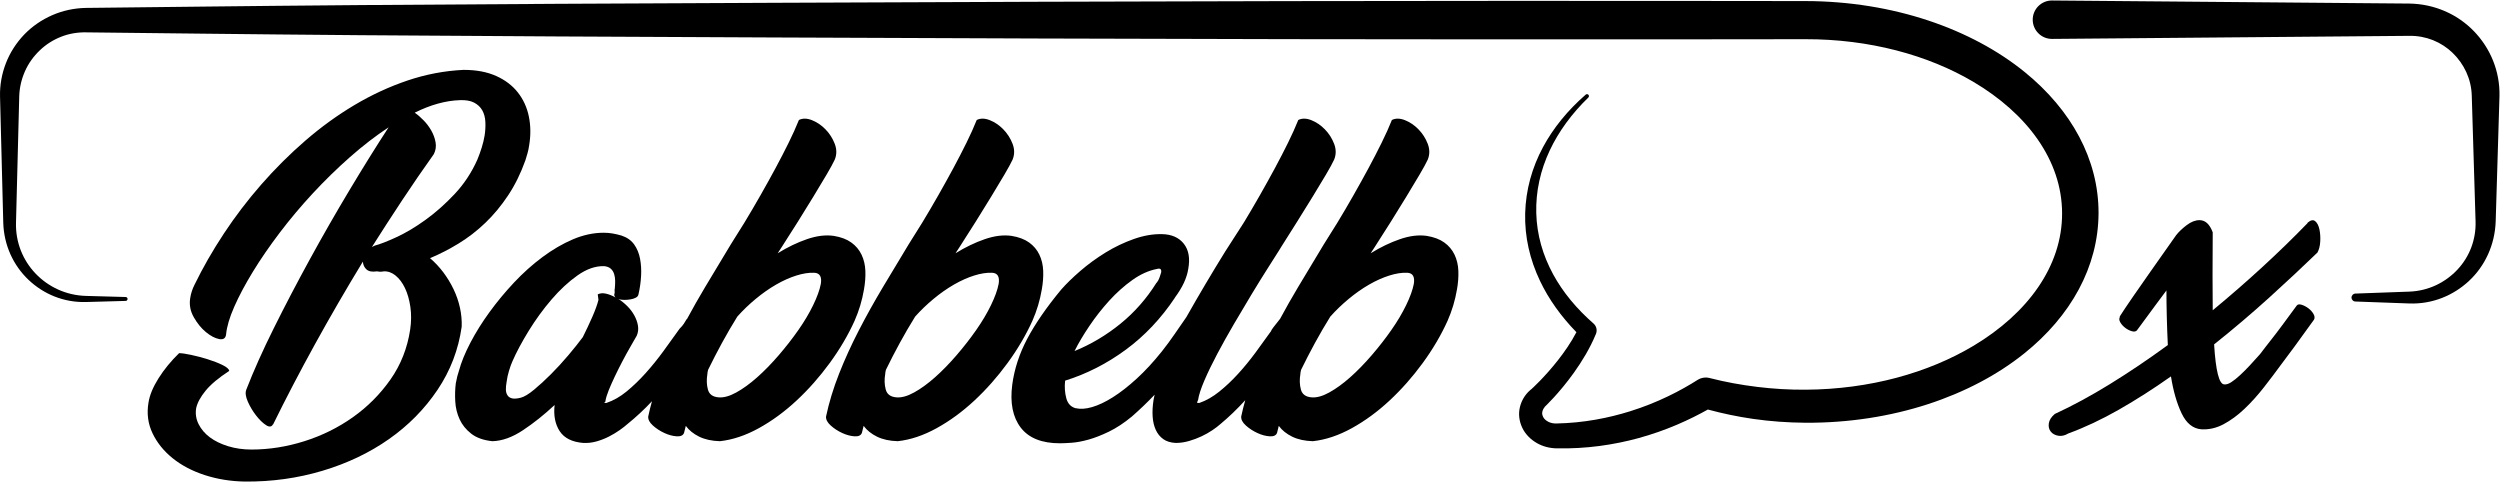
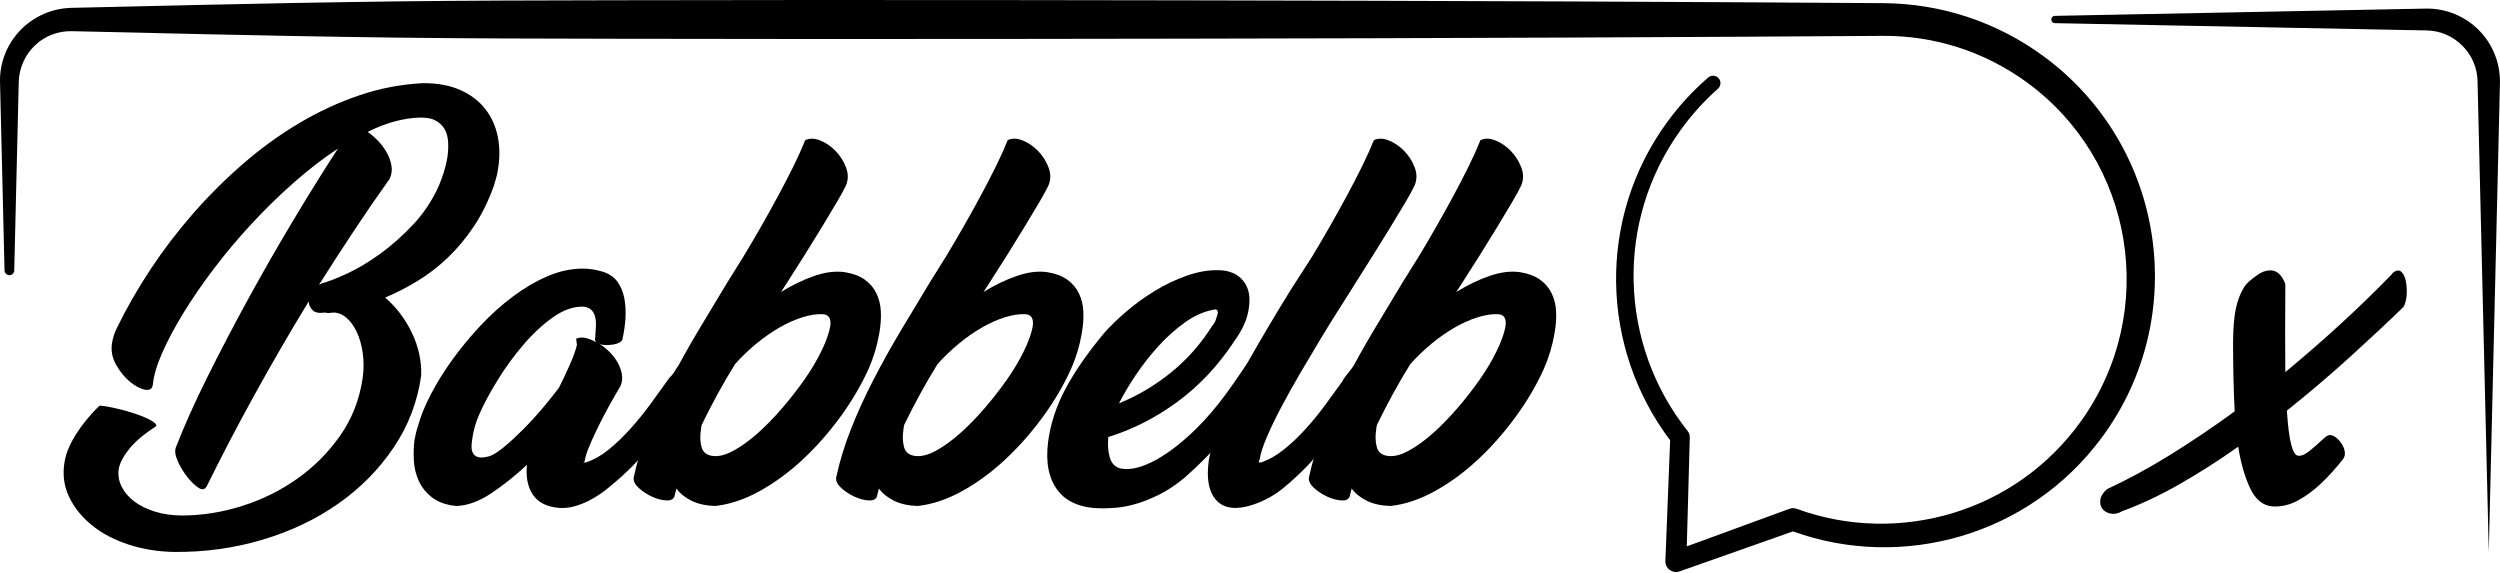
- <svg xmlns="http://www.w3.org/2000/svg" width="100%" height="100%" viewBox="0 0 1772 342" version="1.1" xml:space="preserve" style="fill-rule:evenodd;clip-rule:evenodd;stroke-linejoin:round;stroke-miterlimit:2;">
-   <rect id="Artboard1" x="0" y="0" width="1771.65" height="341.339" style="fill:none;" />
+ <svg xmlns="http://www.w3.org/2000/svg" width="100%" height="100%" viewBox="0 0 7393 1692" version="1.1" xml:space="preserve" style="fill-rule:evenodd;clip-rule:evenodd;stroke-linejoin:round;stroke-miterlimit:2;">
+   <rect id="Artboard1" x="0" y="0" width="7392.95" height="1691.51" style="fill:none;" />
  <clipPath id="_clip1">
-     <rect x="0" y="0" width="1771.65" height="341.339" />
+     <rect id="Artboard11" x="0" y="0" width="7392.95" height="1691.51" />
  </clipPath>
  <g clip-path="url(#_clip1)">
-     <path d="M290.742,233.54c0.822,-5.591 0.863,-10.935 0.123,-16.033c-0.74,-5.098 -2.014,-9.537 -3.823,-13.32c-1.809,-3.782 -4.029,-6.742 -6.66,-8.879c-2.631,-2.138 -5.426,-3.125 -8.386,-2.96c-1.809,0.329 -3.289,0.329 -4.44,0l-0.493,0c-3.289,0.493 -5.715,0.041 -7.277,-1.357c-1.562,-1.398 -2.425,-3.248 -2.59,-5.55c-12.004,19.733 -23.351,39.302 -34.039,58.706c-10.689,19.404 -20.555,38.314 -29.6,56.732l0,-0.247c-0.986,1.973 -2.631,2.22 -4.933,0.74c-2.302,-1.48 -4.645,-3.741 -7.03,-6.783c-2.384,-3.042 -4.357,-6.331 -5.919,-9.867c-1.563,-3.535 -1.933,-6.372 -1.11,-8.509c5.097,-13.156 11.593,-27.668 19.486,-43.536c7.893,-15.869 16.362,-32.066 25.406,-48.592c9.044,-16.527 18.417,-32.889 28.119,-49.086c9.702,-16.197 18.993,-31.12 27.873,-44.769c-9.209,6.084 -18.376,13.155 -27.503,21.213c-9.126,8.057 -17.883,16.608 -26.269,25.653c-8.387,9.044 -16.198,18.335 -23.433,27.872c-7.235,9.538 -13.566,18.747 -18.993,27.626c-5.426,8.88 -9.825,17.143 -13.196,24.79c-3.371,7.646 -5.303,14.183 -5.797,19.609c-0.329,2.796 -1.973,3.906 -4.933,3.33c-2.96,-0.575 -6.084,-2.22 -9.373,-4.933c-3.289,-2.713 -6.167,-6.249 -8.633,-10.606c-2.467,-4.358 -3.289,-8.921 -2.467,-13.69c0.493,-3.124 1.48,-6.167 2.96,-9.127c5.92,-12.168 12.868,-24.296 20.843,-36.382c7.975,-12.086 16.814,-23.68 26.516,-34.779c9.702,-11.1 20.103,-21.46 31.203,-31.08c11.099,-9.619 22.734,-18.047 34.902,-25.282c12.169,-7.236 24.707,-13.032 37.616,-17.39c12.909,-4.358 26.105,-6.865 39.589,-7.523l0.247,0c8.88,0 16.526,1.439 22.939,4.316c6.414,2.878 11.552,6.784 15.417,11.717c3.864,4.933 6.454,10.606 7.769,17.019c1.316,6.414 1.398,13.156 0.247,20.227c-0.329,2.302 -0.74,4.275 -1.233,5.92c-0.493,1.644 -0.987,3.288 -1.48,4.933c-3.289,9.208 -7.359,17.472 -12.21,24.789c-4.851,7.318 -10.236,13.813 -16.156,19.486c-5.92,5.674 -12.251,10.566 -18.993,14.677c-6.742,4.111 -13.484,7.564 -20.226,10.36c3.453,2.96 6.577,6.289 9.373,9.989c2.795,3.7 5.221,7.688 7.276,11.963c2.056,4.276 3.577,8.675 4.564,13.197c0.986,4.522 1.397,9.003 1.233,13.443c-2.302,16.279 -8.017,31.202 -17.143,44.769c-9.127,13.566 -20.596,25.2 -34.409,34.902c-13.813,9.702 -29.517,17.185 -47.113,22.447c-17.595,5.262 -35.93,7.811 -55.005,7.646c-10.031,-0.164 -19.486,-1.685 -28.366,-4.563c-8.88,-2.878 -16.485,-6.866 -22.816,-11.963c-6.331,-5.098 -11.1,-11.018 -14.307,-17.76c-3.206,-6.742 -4.152,-13.977 -2.836,-21.706c0.822,-5.262 3.206,-11.018 7.153,-17.266c3.946,-6.249 8.798,-12.169 14.553,-17.76c1.809,0 4.645,0.411 8.51,1.233c3.864,0.823 7.77,1.85 11.716,3.084c3.947,1.233 7.441,2.59 10.483,4.07c3.042,1.48 4.646,2.877 4.81,4.193c-7.564,4.933 -13.155,9.62 -16.773,14.06c-3.618,4.439 -5.837,8.55 -6.66,12.333c-0.657,3.946 -0.082,7.728 1.727,11.346c1.809,3.618 4.481,6.742 8.016,9.373c3.536,2.631 7.853,4.728 12.95,6.29c5.098,1.562 10.607,2.343 16.526,2.343c12.498,0 24.995,-1.973 37.493,-5.92c12.497,-3.946 23.967,-9.619 34.409,-17.019c10.442,-7.4 19.322,-16.321 26.64,-26.763c7.317,-10.442 11.963,-22.241 13.936,-35.396Zm35.273,-162.55c-5.098,0.165 -10.319,0.987 -15.663,2.467c-5.345,1.48 -10.812,3.618 -16.403,6.413c2.137,1.48 4.275,3.33 6.413,5.55c2.138,2.22 3.946,4.646 5.426,7.277c1.48,2.631 2.467,5.385 2.96,8.263c0.494,2.877 0.082,5.632 -1.233,8.263c-7.729,10.853 -15.211,21.747 -22.446,32.682c-7.236,10.936 -14.389,21.994 -21.46,33.176l1.974,-0.986c3.782,-0.987 8.962,-3.001 15.539,-6.043c6.578,-3.043 13.402,-7.112 20.473,-12.21c7.071,-5.098 13.936,-11.182 20.596,-18.253c6.66,-7.071 12.046,-15.211 16.157,-24.42c1.151,-2.795 2.178,-5.632 3.083,-8.509c0.904,-2.878 1.603,-5.797 2.097,-8.757c0.493,-3.289 0.657,-6.495 0.493,-9.62c-0.165,-3.124 -0.905,-5.837 -2.22,-8.139c-1.316,-2.303 -3.248,-4.111 -5.797,-5.427c-2.548,-1.316 -5.878,-1.891 -9.989,-1.727Z" style="fill-rule:nonzero;" />
-     <path d="M907.331,225.979c3.996,-7.428 8.211,-14.857 12.644,-22.285c6.084,-10.195 12.168,-20.308 18.253,-30.339l9.866,-15.787c3.782,-6.248 7.523,-12.62 11.223,-19.116c3.7,-6.495 7.236,-12.867 10.607,-19.116c3.371,-6.249 6.495,-12.292 9.373,-18.13c2.878,-5.837 5.303,-11.223 7.276,-16.156c2.631,-1.315 5.715,-1.274 9.25,0.123c3.536,1.398 6.742,3.577 9.62,6.537c2.878,2.96 5.057,6.372 6.537,10.236c1.479,3.865 1.479,7.606 0,11.223c-1.152,2.467 -3.084,6.003 -5.797,10.607c-2.713,4.604 -5.797,9.743 -9.25,15.416c-3.453,5.673 -7.112,11.593 -10.976,17.76c-3.865,6.166 -7.606,12.045 -11.223,17.636l-3.207,4.933c6.907,-4.275 13.813,-7.605 20.72,-9.989c6.906,-2.385 13.237,-3.166 18.993,-2.344c5.097,0.822 9.249,2.385 12.456,4.687c3.207,2.302 5.632,5.18 7.276,8.633c1.645,3.453 2.549,7.276 2.714,11.47c0.164,4.193 -0.165,8.592 -0.987,13.196c-1.315,7.729 -3.535,15.129 -6.66,22.2c-4.604,10.195 -10.483,20.185 -17.636,29.969c-7.153,9.784 -14.964,18.623 -23.433,26.516c-8.469,7.893 -17.39,14.43 -26.763,19.61c-9.373,5.179 -18.581,8.263 -27.626,9.249c-5.755,-0.164 -10.647,-1.233 -14.676,-3.206c-4.029,-1.973 -7.194,-4.522 -9.496,-7.647l-1.234,4.934c-0.658,1.808 -2.384,2.631 -5.18,2.466c-2.795,-0.164 -5.714,-0.945 -8.756,-2.343c-3.042,-1.398 -5.756,-3.166 -8.14,-5.303c-2.384,-2.138 -3.494,-4.276 -3.33,-6.414c0.819,-3.84 1.776,-7.693 2.872,-11.557c-5.668,6.248 -11.559,11.909 -17.672,16.984c-1.48,1.316 -3.371,2.754 -5.673,4.317c-2.302,1.562 -4.851,3.001 -7.646,4.316c-2.796,1.316 -5.756,2.426 -8.88,3.33c-3.124,0.904 -6.249,1.357 -9.373,1.357c-3.618,-0.165 -6.578,-1.069 -8.88,-2.714c-2.302,-1.644 -4.07,-3.823 -5.303,-6.536c-1.234,-2.713 -1.974,-5.838 -2.22,-9.373c-0.247,-3.536 -0.041,-7.441 0.616,-11.717c0.222,-1.22 0.482,-2.496 0.779,-3.828c-4.986,5.244 -10.343,10.385 -16.072,15.421c-5.591,4.605 -11.017,8.181 -16.279,10.73c-5.262,2.549 -10.113,4.44 -14.553,5.673c-4.44,1.234 -8.428,1.974 -11.963,2.22c-3.536,0.247 -6.29,0.37 -8.263,0.37c-12.827,0 -22.077,-3.7 -27.75,-11.099c-5.673,-7.4 -7.687,-17.513 -6.043,-30.34c1.48,-11.182 5.057,-22.117 10.73,-32.806c5.673,-10.688 13.689,-22.281 24.049,-34.779c3.618,-4.111 8.14,-8.51 13.567,-13.196c5.426,-4.687 11.346,-9.003 17.759,-12.95c6.413,-3.947 13.114,-7.153 20.103,-9.62c6.989,-2.466 13.69,-3.617 20.103,-3.453c6.742,0.164 11.84,2.425 15.293,6.783c3.453,4.358 4.522,10.237 3.207,17.636c-0.494,3.289 -1.522,6.619 -3.084,9.99c-1.562,3.371 -3.741,6.948 -6.536,10.73l0.246,-0.247c-9.866,14.8 -21.5,27.133 -34.902,36.999c-13.402,9.867 -27.75,17.185 -43.043,21.953c-0.493,4.44 -0.205,8.633 0.864,12.58c1.069,3.947 3.494,6.331 7.276,7.153l-0.493,-0.246c3.124,0.822 6.948,0.575 11.47,-0.74c4.522,-1.316 9.455,-3.659 14.799,-7.03c5.345,-3.371 10.977,-7.77 16.897,-13.197c5.92,-5.426 11.839,-11.839 17.759,-19.239c3.125,-3.947 6.126,-8.017 9.003,-12.21c2.878,-4.193 5.633,-8.181 8.264,-11.963l0.064,-0.075l0.306,-0.542c8.797,-15.539 17.883,-30.873 27.256,-46.002l13.319,-20.72c3.783,-6.248 7.524,-12.62 11.223,-19.116c3.7,-6.495 7.236,-12.867 10.607,-19.116c3.371,-6.249 6.495,-12.292 9.373,-18.13c2.878,-5.837 5.303,-11.223 7.277,-16.156c2.631,-1.315 5.714,-1.274 9.249,0.123c3.536,1.398 6.742,3.577 9.62,6.537c2.878,2.96 5.057,6.372 6.537,10.236c1.48,3.865 1.48,7.606 0,11.223c-1.151,2.467 -3.084,6.003 -5.797,10.607c-2.713,4.604 -5.838,9.784 -9.373,15.54c-3.536,5.755 -7.235,11.716 -11.1,17.882c-3.864,6.167 -7.523,11.964 -10.976,17.39l-1.973,3.207c-1.974,3.124 -4.687,7.4 -8.14,12.826c-3.454,5.427 -7.195,11.47 -11.223,18.13c-4.029,6.66 -8.181,13.648 -12.457,20.966c-4.275,7.318 -8.222,14.388 -11.84,21.213c-3.617,6.824 -6.659,13.114 -9.126,18.869c-2.467,5.756 -3.947,10.36 -4.44,13.813c-0.329,0.494 -0.493,0.905 -0.493,1.234c0,0.329 -0.082,0.575 -0.247,0.74l1.727,0c4.769,-1.645 9.455,-4.317 14.059,-8.017c4.605,-3.7 9.045,-7.893 13.32,-12.58c4.276,-4.686 8.387,-9.702 12.333,-15.046c3.947,-5.344 7.729,-10.565 11.347,-15.663l-0.247,0c0.987,-1.48 2.055,-2.919 3.207,-4.316c1.126,-1.368 2.173,-2.696 3.142,-3.985Zm-420.321,0.019c3.999,-7.435 8.217,-14.869 12.654,-22.304c6.084,-10.195 12.169,-20.308 18.253,-30.339l9.866,-15.787c3.783,-6.248 7.524,-12.62 11.224,-19.116c3.699,-6.495 7.235,-12.867 10.606,-19.116c3.371,-6.249 6.495,-12.292 9.373,-18.13c2.878,-5.837 5.303,-11.223 7.277,-16.156c2.631,-1.315 5.714,-1.274 9.249,0.123c3.536,1.398 6.743,3.577 9.62,6.537c2.878,2.96 5.057,6.372 6.537,10.236c1.48,3.865 1.48,7.606 0,11.223c-1.151,2.467 -3.084,6.003 -5.797,10.607c-2.713,4.604 -5.796,9.743 -9.25,15.416c-3.453,5.673 -7.112,11.593 -10.976,17.76c-3.864,6.166 -7.605,12.045 -11.223,17.636l-3.207,4.933c6.907,-4.275 13.813,-7.605 20.72,-9.989c6.906,-2.385 13.237,-3.166 18.993,-2.344c5.097,0.822 9.25,2.385 12.456,4.687c3.207,2.302 5.632,5.18 7.277,8.633c1.644,3.453 2.548,7.276 2.713,11.47c0.164,4.193 -0.165,8.592 -0.987,13.196c-1.315,7.729 -3.535,15.129 -6.66,22.2c-4.604,10.195 -10.483,20.185 -17.636,29.969c-7.153,9.784 -14.964,18.623 -23.433,26.516c-8.468,7.893 -17.389,14.43 -26.762,19.61c-9.374,5.179 -18.582,8.263 -27.626,9.249c-5.756,-0.164 -10.648,-1.233 -14.677,-3.206c-4.029,-1.973 -7.194,-4.522 -9.496,-7.647l-1.234,4.934c-0.657,1.808 -2.384,2.631 -5.179,2.466c-2.796,-0.164 -5.715,-0.945 -8.757,-2.343c-3.042,-1.398 -5.755,-3.166 -8.14,-5.303c-2.384,-2.138 -3.494,-4.276 -3.33,-6.414c0.767,-3.597 1.655,-7.204 2.666,-10.823c-5.444,5.83 -11.266,11.247 -17.465,16.25c-1.48,1.316 -3.33,2.754 -5.55,4.317c-2.22,1.562 -4.687,3.042 -7.4,4.439c-2.713,1.398 -5.632,2.549 -8.757,3.454c-3.124,0.904 -6.331,1.274 -9.619,1.11c-7.894,-0.658 -13.443,-3.454 -16.65,-8.387c-3.207,-4.933 -4.399,-11.1 -3.577,-18.499c-7.399,6.906 -14.881,12.867 -22.446,17.883c-7.564,5.015 -14.799,7.605 -21.706,7.769c-6.249,-0.657 -11.223,-2.425 -14.923,-5.303c-3.7,-2.878 -6.454,-6.29 -8.263,-10.236c-1.809,-3.947 -2.837,-8.181 -3.083,-12.703c-0.247,-4.522 -0.124,-8.757 0.37,-12.703c0.657,-3.618 1.397,-6.578 2.22,-8.88c1.644,-6.084 4.357,-12.744 8.139,-19.98c3.783,-7.235 8.305,-14.471 13.567,-21.706c5.262,-7.235 11.058,-14.224 17.389,-20.966c6.331,-6.742 13.032,-12.744 20.103,-18.006c7.071,-5.263 14.266,-9.456 21.583,-12.58c7.318,-3.125 14.594,-4.687 21.83,-4.687c2.137,0 4.193,0.165 6.166,0.494c1.973,0.329 4.111,0.822 6.413,1.48c3.947,1.315 6.948,3.412 9.004,6.289c2.055,2.878 3.453,6.249 4.193,10.114c0.74,3.864 0.986,7.975 0.74,12.333c-0.247,4.357 -0.864,8.674 -1.85,12.949c-0.165,0.987 -0.781,1.768 -1.85,2.344c-1.069,0.575 -2.343,0.986 -3.823,1.233c-1.48,0.247 -3.001,0.37 -4.564,0.37c-1.562,0 -2.918,-0.247 -4.07,-0.74c2.303,1.48 4.44,3.207 6.414,5.18c1.973,1.973 3.617,4.152 4.933,6.536c1.315,2.385 2.179,4.81 2.59,7.277c0.411,2.466 0.123,4.851 -0.864,7.153c-0.657,1.151 -1.397,2.426 -2.219,3.823c-0.823,1.398 -1.645,2.837 -2.467,4.317c-1.809,3.124 -3.659,6.495 -5.55,10.113c-1.891,3.618 -3.659,7.153 -5.303,10.606c-1.645,3.454 -3.083,6.701 -4.317,9.744c-1.233,3.042 -2.014,5.632 -2.343,7.769c0,0.329 -0.123,0.576 -0.37,0.74c-0.247,0.165 -0.452,0.329 -0.617,0.494l1.727,0c4.933,-1.645 9.702,-4.358 14.306,-8.14c4.605,-3.782 9.086,-8.099 13.443,-12.95c4.358,-4.851 8.551,-10.031 12.58,-15.54c4.029,-5.508 7.852,-10.812 11.47,-15.909c1.315,-1.316 2.302,-2.467 2.96,-3.453c0.658,-0.987 1.315,-2.056 1.973,-3.207c0.12,-0.15 0.26,-0.28 0.419,-0.389Zm190.25,-46.477c6.907,-4.275 13.813,-7.605 20.72,-9.989c6.906,-2.385 13.237,-3.166 18.993,-2.344c5.097,0.822 9.249,2.385 12.456,4.687c3.207,2.302 5.632,5.18 7.277,8.633c1.644,3.453 2.548,7.276 2.713,11.47c0.164,4.193 -0.165,8.592 -0.987,13.196c-1.315,7.729 -3.535,15.129 -6.66,22.2c-4.604,10.195 -10.483,20.185 -17.636,29.969c-7.153,9.784 -14.964,18.623 -23.433,26.516c-8.468,7.893 -17.389,14.43 -26.763,19.61c-9.373,5.179 -18.581,8.263 -27.626,9.249c-5.755,-0.164 -10.647,-1.233 -14.676,-3.206c-4.029,-1.973 -7.194,-4.522 -9.496,-7.647l-1.234,4.934c-0.657,1.808 -2.384,2.631 -5.18,2.466c-2.795,-0.164 -5.714,-0.945 -8.756,-2.343c-3.042,-1.398 -5.755,-3.166 -8.14,-5.303c-2.384,-2.138 -3.494,-4.276 -3.33,-6.414c2.138,-10.03 5.221,-20.144 9.25,-30.339c4.029,-10.195 8.674,-20.391 13.936,-30.586c5.262,-10.195 10.936,-20.391 17.02,-30.586c6.084,-10.195 12.169,-20.308 18.253,-30.339l9.866,-15.787c3.783,-6.248 7.524,-12.62 11.223,-19.116c3.7,-6.495 7.236,-12.867 10.607,-19.116c3.371,-6.249 6.495,-12.292 9.373,-18.13c2.878,-5.837 5.303,-11.223 7.277,-16.156c2.631,-1.315 5.714,-1.274 9.249,0.123c3.536,1.398 6.742,3.577 9.62,6.537c2.878,2.96 5.057,6.372 6.537,10.236c1.48,3.865 1.48,7.606 0,11.223c-1.151,2.467 -3.084,6.003 -5.797,10.607c-2.713,4.604 -5.796,9.743 -9.25,15.416c-3.453,5.673 -7.112,11.593 -10.976,17.76c-3.864,6.166 -7.606,12.045 -11.223,17.636l-3.207,4.933Zm-253.568,29.106c1.645,-0.822 3.577,-0.986 5.797,-0.493c2.22,0.493 4.481,1.398 6.783,2.713c-0.822,-0.822 -1.069,-1.726 -0.74,-2.713c0.165,-0.493 0.206,-1.069 0.123,-1.727c-0.082,-0.657 -0.041,-1.315 0.124,-1.973c0.164,-1.644 0.246,-3.371 0.246,-5.18c0,-1.809 -0.246,-3.494 -0.739,-5.056c-0.494,-1.563 -1.316,-2.837 -2.467,-3.824c-1.151,-0.986 -2.713,-1.562 -4.687,-1.726c-6.084,-0.165 -12.333,2.014 -18.746,6.536c-6.413,4.522 -12.58,10.237 -18.5,17.143c-5.919,6.907 -11.305,14.307 -16.156,22.2c-4.851,7.893 -8.674,15.046 -11.47,21.459c-0.822,1.809 -1.644,4.07 -2.466,6.783c-0.822,2.714 -1.398,5.386 -1.727,8.017c-0.329,1.809 -0.493,3.535 -0.493,5.18c0,1.644 0.37,3.042 1.11,4.193c0.74,1.151 1.85,1.891 3.33,2.22c1.48,0.329 3.535,0.165 6.166,-0.493c2.467,-0.658 5.591,-2.549 9.373,-5.673c3.783,-3.125 7.77,-6.784 11.963,-10.977c4.194,-4.193 8.305,-8.674 12.334,-13.443c4.028,-4.769 7.44,-9.044 10.236,-12.826c2.467,-4.934 4.728,-9.743 6.783,-14.43c2.056,-4.687 3.495,-8.674 4.317,-11.963l-0.494,-3.947Zm98.912,15.787c-3.783,6.084 -7.4,12.292 -10.854,18.623c-3.453,6.331 -6.742,12.703 -9.866,19.116c-0.329,1.315 -0.493,2.302 -0.493,2.96c-0.658,3.946 -0.535,7.605 0.37,10.976c0.904,3.371 3.412,5.221 7.523,5.55c3.618,0.329 7.811,-0.822 12.58,-3.453c4.768,-2.631 9.702,-6.208 14.799,-10.73c5.098,-4.522 10.196,-9.743 15.293,-15.663c5.098,-5.92 9.743,-11.881 13.937,-17.883c4.193,-6.002 7.687,-11.881 10.483,-17.636c2.795,-5.756 4.604,-10.771 5.426,-15.046c0.822,-5.098 -0.74,-7.729 -4.686,-7.894c-3.782,-0.164 -8.017,0.494 -12.703,1.974c-4.687,1.48 -9.456,3.617 -14.307,6.413c-4.851,2.795 -9.661,6.166 -14.429,10.113c-4.769,3.947 -9.127,8.14 -13.073,12.58Zm420.31,0c-3.782,6.084 -7.399,12.292 -10.853,18.623c-3.453,6.331 -6.742,12.703 -9.866,19.116c-0.329,1.315 -0.493,2.302 -0.493,2.96c-0.658,3.946 -0.535,7.605 0.369,10.976c0.905,3.371 3.413,5.221 7.524,5.55c3.617,0.329 7.811,-0.822 12.579,-3.453c4.769,-2.631 9.702,-6.208 14.8,-10.73c5.098,-4.522 10.195,-9.743 15.293,-15.663c5.098,-5.92 9.743,-11.881 13.936,-17.883c4.194,-6.002 7.688,-11.881 10.484,-17.636c2.795,-5.756 4.604,-10.771 5.426,-15.046c0.822,-5.098 -0.74,-7.729 -4.686,-7.894c-3.783,-0.164 -8.017,0.494 -12.704,1.974c-4.686,1.48 -9.455,3.617 -14.306,6.413c-4.851,2.795 -9.661,6.166 -14.43,10.113c-4.768,3.947 -9.126,8.14 -13.073,12.58Zm-294.267,0c-3.782,6.084 -7.399,12.292 -10.853,18.623c-3.453,6.331 -6.742,12.703 -9.866,19.116c-0.329,1.315 -0.493,2.302 -0.493,2.96c-0.658,3.946 -0.535,7.605 0.37,10.976c0.904,3.371 3.412,5.221 7.523,5.55c3.617,0.329 7.811,-0.822 12.58,-3.453c4.768,-2.631 9.702,-6.208 14.799,-10.73c5.098,-4.522 10.196,-9.743 15.293,-15.663c5.098,-5.92 9.743,-11.881 13.937,-17.883c4.193,-6.002 7.687,-11.881 10.483,-17.636c2.795,-5.756 4.604,-10.771 5.426,-15.046c0.822,-5.098 -0.74,-7.729 -4.686,-7.894c-3.783,-0.164 -8.017,0.494 -12.703,1.974c-4.687,1.48 -9.456,3.617 -14.307,6.413c-4.851,2.795 -9.661,6.166 -14.429,10.113c-4.769,3.947 -9.127,8.14 -13.074,12.58Zm171.43,-33.793c-5.92,1.151 -11.757,3.782 -17.513,7.893c-5.755,4.111 -11.182,8.962 -16.28,14.553c-5.097,5.591 -9.784,11.552 -14.059,17.883c-4.276,6.331 -7.811,12.292 -10.607,17.883c11.676,-4.769 22.529,-11.223 32.56,-19.363c10.031,-8.14 18.581,-17.883 25.652,-29.229l0,0.247c0.987,-1.316 1.686,-2.632 2.097,-3.947c0.411,-1.316 0.781,-2.467 1.11,-3.453c0.329,-2.302 -0.658,-3.125 -2.96,-2.467Z" style="fill-rule:nonzero;" />
-     <path d="M1626.59,245.332l-9.373,12.579c-3.946,5.427 -8.14,10.977 -12.58,16.65c-4.44,5.673 -9.044,10.771 -13.813,15.293c-4.768,4.522 -9.702,8.14 -14.799,10.853c-5.098,2.713 -10.36,3.906 -15.787,3.577c-5.92,-0.494 -10.565,-4.276 -13.936,-11.347c-3.371,-7.071 -5.879,-15.786 -7.523,-26.146c-12.333,8.715 -24.625,16.568 -36.876,23.556c-12.251,6.989 -24.214,12.621 -35.889,16.897c-2.467,1.48 -4.851,2.014 -7.153,1.603c-2.303,-0.411 -4.07,-1.398 -5.304,-2.96c-1.233,-1.562 -1.685,-3.494 -1.356,-5.797c0.329,-2.302 1.726,-4.522 4.193,-6.659c12.497,-5.756 25.488,-12.786 38.972,-21.09c13.485,-8.304 27.215,-17.554 41.193,-27.749c-0.329,-6.742 -0.576,-13.443 -0.74,-20.103c-0.165,-6.66 -0.247,-12.868 -0.247,-18.623l-7.893,10.606l-13.073,17.76c-0.822,0.822 -2.056,0.986 -3.7,0.493c-1.644,-0.493 -3.207,-1.315 -4.686,-2.466c-1.48,-1.152 -2.632,-2.467 -3.454,-3.947c-0.822,-1.48 -0.822,-2.796 0,-3.947l-0.493,0.247c2.631,-4.111 5.879,-8.962 9.743,-14.553c3.864,-5.591 7.934,-11.429 12.21,-17.513l18.253,-25.899c1.809,-2.303 4.275,-4.646 7.4,-7.03c3.124,-2.385 6.166,-3.577 9.126,-3.577c4.111,0 7.235,2.878 9.373,8.633c-0.164,21.871 -0.164,40.288 0,55.252c12.333,-10.195 24.173,-20.514 35.519,-30.955c11.347,-10.442 21.871,-20.679 31.573,-30.71l0.247,-0.493c2.137,-1.809 3.905,-2.138 5.303,-0.987c1.398,1.151 2.384,3.042 2.96,5.673c0.575,2.631 0.781,5.509 0.616,8.634c-0.164,3.124 -0.822,5.755 -1.973,7.893c-10.195,9.866 -21.5,20.431 -33.916,31.696c-12.415,11.264 -25.529,22.405 -39.342,33.422c1.151,18.747 3.535,28.202 7.153,28.366c1.48,0.165 3.165,-0.37 5.057,-1.603c1.891,-1.233 3.946,-2.878 6.166,-4.933c2.22,-2.056 4.522,-4.358 6.907,-6.907c2.384,-2.549 4.809,-5.221 7.276,-8.016c1.151,-1.48 2.343,-3.042 3.577,-4.687c1.233,-1.644 2.836,-3.7 4.81,-6.166c1.973,-2.467 4.357,-5.591 7.153,-9.373c2.795,-3.783 6.248,-8.469 10.36,-14.06c0.657,-0.987 1.808,-1.233 3.453,-0.74c1.644,0.493 3.247,1.315 4.81,2.467c1.562,1.151 2.795,2.507 3.7,4.069c0.904,1.563 1.027,2.919 0.37,4.07l-13.567,18.747Z" style="fill-rule:nonzero;" />
-     <path d="M1117.37,235.468c-10.839,-11.138 -19.593,-23.304 -25.771,-36.278c-7.207,-15.135 -11.005,-31.291 -10.554,-48.089c0.443,-16.533 4.833,-32.296 12.652,-46.841c7.303,-13.586 17.538,-26.106 30.228,-37.164c0.563,-0.517 1.44,-0.481 1.958,0.082c0.518,0.563 0.481,1.44 -0.082,1.958c-11.705,11.362 -20.991,23.988 -27.352,37.517c-6.584,14.001 -9.956,28.957 -9.541,44.448c0.412,15.349 4.656,29.905 11.97,43.362c6.951,12.79 16.745,24.513 28.729,34.958c2.034,1.871 2.656,4.826 1.549,7.358c-4.078,9.955 -9.863,19.39 -15.593,27.418c-10.418,14.599 -20.89,24.441 -21.149,24.629l0.842,-0.672c-1.148,1.104 -1.824,2.464 -2.091,3.86c-0.236,1.242 0.084,2.514 0.714,3.704c0.773,1.462 2.154,2.508 3.689,3.296c1.669,0.857 3.64,1.2 5.669,1.152c19.371,-0.399 36.872,-3.877 52.218,-8.669c19.918,-6.218 36.142,-14.804 47.913,-22.29c2.567,-1.571 5.668,-2.013 8.572,-1.223c10.815,2.778 22.065,4.848 33.664,6.259c11.075,1.347 22.474,2.066 34.149,1.976c45.517,-0.256 87.129,-11.97 119.282,-31.251c37.952,-22.759 62.713,-56.12 62.578,-93.867c-0.103,-37.629 -25.013,-70.729 -63.001,-93.156c-32.105,-18.954 -73.594,-30.242 -118.859,-30.16l-0.025,0c0,0 -159.536,0.316 -365.649,-0.03c-114.005,-0.191 -242.258,-0.657 -365.648,-1.198c-104.947,-0.461 -206.371,-0.927 -292.516,-1.608c-82.434,-0.652 -150.864,-1.558 -195.013,-2.013c-6.05,-0.113 -12.004,0.921 -17.53,3.089c-5.574,2.187 -10.748,5.412 -15.145,9.646c-4.469,4.251 -8.053,9.259 -10.507,14.789c-2.481,5.593 -3.931,11.651 -4.087,17.886c0,0 -2.292,89.485 -2.292,89.485c-0.383,13.853 4.859,26.545 13.686,35.875c9.034,9.547 21.698,15.642 35.875,16.033l28.132,0.781c0.764,0 1.385,0.621 1.385,1.386c0,0.764 -0.621,1.385 -1.385,1.385c0,0 -28.132,0.781 -28.132,0.781c-15.697,0.434 -30.027,-5.64 -40.599,-15.643c-10.789,-10.209 -17.547,-24.577 -17.99,-40.598c0,0 -2.292,-89.485 -2.292,-89.485c-0.202,-8.11 1.284,-16.074 4.145,-23.5c2.887,-7.491 7.298,-14.369 12.938,-20.297c5.717,-5.938 12.53,-10.564 19.941,-13.799c7.459,-3.255 15.563,-4.987 23.857,-5.143c44.148,-0.455 112.577,-1.36 195.011,-2.012c86.146,-0.682 187.57,-1.148 292.518,-1.609c123.39,-0.541 251.644,-1.007 365.65,-1.198c206.112,-0.346 365.647,-0.03 365.647,-0.03l0.025,0c62.172,0.113 117.813,19.758 155.511,50.431c32.868,26.744 52.296,61.828 52.183,99.912c-0.135,37.992 -19.645,72.923 -52.615,99.378c-37.721,30.268 -93.211,49.489 -155.079,49.163c-12.717,-0.098 -25.131,-0.994 -37.16,-2.727c-11.027,-1.588 -21.726,-3.848 -32.061,-6.644c-12.815,7.188 -29.533,14.944 -49.498,20.358c-17.072,4.63 -36.484,7.606 -57.797,7.167c-5.032,-0.119 -9.825,-1.397 -13.859,-3.714c-4.561,-2.621 -8.266,-6.354 -10.411,-10.915c-2.227,-4.734 -2.811,-9.788 -1.664,-14.568c1.067,-4.44 3.434,-8.708 7.286,-12.076c0.265,-0.243 0.546,-0.467 0.841,-0.672c0.227,-0.149 9.229,-8.317 18.642,-20.271c4.679,-5.942 9.459,-12.786 13.298,-20.112Z" />
-     <path d="M1454.41,27.583l253.328,-2.175c11.868,-0.189 22.698,4.381 30.624,12.009c8.077,7.775 13.362,18.53 13.631,30.624c0,0 2.685,88.784 2.685,88.784c0.435,13.164 -4.427,25.26 -12.756,34.184c-8.586,9.202 -20.613,15.203 -34.184,15.693c0,0 -38.166,1.38 -38.166,1.38c-1.555,0 -2.818,1.263 -2.818,2.818c0,1.555 1.263,2.818 2.818,2.818l38.166,1.381c16.311,0.588 31.23,-5.664 42.289,-15.985c11.332,-10.574 18.369,-25.573 18.921,-42.289c0,0 2.685,-88.784 2.685,-88.784c0.396,-17.778 -6.617,-33.976 -18.045,-45.85c-11.57,-12.021 -27.85,-19.381 -45.85,-19.667c0,0 -253.328,-2.175 -253.328,-2.175c-7.515,0 -13.617,6.101 -13.617,13.617c0,7.516 6.102,13.617 13.617,13.617Z" />
+     <g>
+       <path d="M1072.12,1120.1c3.906,-26.563 4.102,-51.954 0.586,-76.172c-3.515,-24.219 -9.57,-45.313 -18.164,-63.282c-8.594,-17.968 -19.141,-32.031 -31.641,-42.187c-12.5,-10.156 -25.781,-14.844 -39.843,-14.063c-8.594,1.563 -15.625,1.563 -21.094,0l-2.344,0c-15.625,2.344 -27.148,0.196 -34.57,-6.445c-7.422,-6.641 -11.524,-15.43 -12.305,-26.367c-57.031,93.75 -110.937,186.719 -161.719,278.906c-50.781,92.188 -97.656,182.031 -140.625,269.531l0,-1.171c-4.687,9.375 -12.5,10.546 -23.437,3.515c-10.938,-7.031 -22.07,-17.773 -33.398,-32.226c-11.329,-14.454 -20.704,-30.079 -28.125,-46.875c-7.422,-16.797 -9.18,-30.274 -5.274,-40.43c24.219,-62.5 55.078,-131.445 92.578,-206.836c37.5,-75.391 77.735,-152.344 120.703,-230.859c42.969,-78.516 87.5,-156.25 133.594,-233.204c46.094,-76.953 90.234,-147.851 132.422,-212.695c-43.75,28.906 -87.305,62.5 -130.664,100.781c-43.359,38.282 -84.961,78.907 -124.805,121.875c-39.844,42.969 -76.953,87.11 -111.328,132.422c-34.375,45.313 -64.453,89.063 -90.234,131.25c-25.782,42.188 -46.68,81.446 -62.696,117.774c-16.015,36.328 -25.195,67.383 -27.539,93.164c-1.562,13.281 -9.375,18.554 -23.437,15.82c-14.063,-2.734 -28.906,-10.547 -44.531,-23.437c-15.625,-12.891 -29.297,-29.688 -41.016,-50.391c-11.719,-20.703 -15.625,-42.383 -11.719,-65.039c2.344,-14.844 7.031,-29.297 14.063,-43.359c28.125,-57.813 61.133,-115.43 99.023,-172.852c37.891,-57.422 79.883,-112.5 125.977,-165.234c46.093,-52.735 95.508,-101.954 148.242,-147.657c52.734,-45.703 108.008,-85.742 165.82,-120.117c57.813,-34.375 117.383,-61.914 178.711,-82.617c61.328,-20.703 124.024,-32.617 188.086,-35.742l1.172,0c42.187,0 78.516,6.836 108.984,20.508c30.469,13.671 54.883,32.226 73.243,55.664c18.359,23.437 30.664,50.39 36.914,80.859c6.25,30.469 6.64,62.5 1.171,96.094c-1.562,10.937 -3.515,20.312 -5.859,28.125c-2.344,7.812 -4.687,15.625 -7.031,23.437c-15.625,43.75 -34.961,83.008 -58.008,117.774c-23.047,34.765 -48.633,65.625 -76.758,92.578c-28.125,26.953 -58.203,50.195 -90.234,69.726c-32.031,19.532 -64.063,35.938 -96.094,49.219c16.406,14.063 31.25,29.883 44.531,47.461c13.282,17.578 24.805,36.524 34.571,56.836c9.765,20.313 16.992,41.211 21.679,62.695c4.688,21.485 6.641,42.774 5.86,63.868c-10.938,77.343 -38.086,148.242 -81.446,212.695c-43.359,64.453 -97.851,119.726 -163.476,165.82c-65.625,46.094 -140.235,81.641 -223.828,106.641c-83.594,25 -170.703,37.109 -261.328,36.328c-47.657,-0.781 -92.579,-8.008 -134.766,-21.68c-42.188,-13.672 -78.32,-32.617 -108.398,-56.836c-30.079,-24.218 -52.735,-52.343 -67.969,-84.375c-15.235,-32.031 -19.727,-66.406 -13.477,-103.125c3.906,-25 15.235,-52.343 33.985,-82.031c18.75,-29.687 41.796,-57.812 69.14,-84.375c8.594,0 22.071,1.953 40.43,5.859c18.359,3.907 36.914,8.789 55.664,14.649c18.75,5.859 35.352,12.305 49.805,19.336c14.453,7.031 22.07,13.672 22.851,19.922c-35.937,23.437 -62.5,45.703 -79.687,66.797c-17.188,21.093 -27.735,40.625 -31.641,58.593c-3.125,18.75 -0.391,36.719 8.203,53.907c8.594,17.187 21.289,32.031 38.086,44.531c16.797,12.5 37.305,22.461 61.524,29.883c24.218,7.421 50.39,11.132 78.515,11.132c59.375,0 118.75,-9.375 178.125,-28.125c59.375,-18.75 113.867,-45.703 163.477,-80.859c49.609,-35.156 91.797,-77.539 126.562,-127.148c34.766,-49.61 56.836,-105.664 66.211,-168.164Zm167.578,-772.266c-24.218,0.781 -49.023,4.687 -74.414,11.719c-25.39,7.031 -51.367,17.187 -77.929,30.468c10.156,7.032 20.312,15.821 30.468,26.368c10.157,10.546 18.75,22.07 25.782,34.57c7.031,12.5 11.718,25.586 14.062,39.258c2.344,13.672 0.391,26.758 -5.859,39.258c-36.719,51.562 -72.266,103.32 -106.641,155.273c-34.375,51.953 -68.359,104.492 -101.953,157.617l9.375,-4.687c17.969,-4.688 42.578,-14.258 73.828,-28.711c31.25,-14.453 63.672,-33.789 97.266,-58.008c33.593,-24.219 66.211,-53.125 97.851,-86.719c31.641,-33.594 57.227,-72.265 76.758,-116.015c5.469,-13.282 10.352,-26.758 14.649,-40.43c4.296,-13.672 7.617,-27.539 9.96,-41.602c2.344,-15.625 3.125,-30.859 2.344,-45.703c-0.781,-14.844 -4.297,-27.734 -10.547,-38.672c-6.25,-10.937 -15.429,-19.531 -27.539,-25.781c-12.109,-6.25 -27.929,-8.984 -47.461,-8.203Z" style="fill-rule:nonzero;" />
+       <path d="M1840.87,1001.74c-0.781,4.688 -3.711,8.399 -8.789,11.133c-5.078,2.734 -11.133,4.687 -18.164,5.859c-7.031,1.172 -14.258,1.758 -21.68,1.758c-7.421,0 -13.867,-1.172 -19.336,-3.515c10.938,7.031 21.094,15.234 30.469,24.609c9.375,9.375 17.188,19.726 23.438,31.055c6.25,11.328 10.351,22.851 12.304,34.57c1.954,11.719 0.586,23.047 -4.101,33.984c-3.125,5.469 -6.641,11.524 -10.547,18.164c-3.906,6.641 -7.813,13.477 -11.719,20.508c-8.594,14.844 -17.383,30.86 -26.367,48.047c-8.984,17.188 -17.383,33.984 -25.195,50.391c-7.813,16.406 -14.649,31.836 -20.508,46.289c-5.859,14.453 -9.57,26.758 -11.133,36.914c0,1.562 -0.586,2.734 -1.758,3.515c-1.172,0.782 -2.148,1.563 -2.929,2.344l8.203,0c23.437,-7.812 46.093,-20.703 67.968,-38.672c21.875,-17.968 43.165,-38.476 63.868,-61.523c20.703,-23.047 40.625,-47.656 59.765,-73.828c19.141,-26.172 37.305,-51.367 54.492,-75.586c6.25,-6.25 10.938,-11.719 14.063,-16.406c3.125,-4.688 6.25,-9.766 9.375,-15.235c3.125,-3.906 8.984,-4.883 17.578,-2.93c8.594,1.954 16.797,5.665 24.609,11.133c7.813,5.469 14.063,11.914 18.75,19.336c4.688,7.422 4.688,13.867 0,19.336l-33.984,46.875l0,1.172c-33.594,46.094 -68.555,91.602 -104.883,136.523c-36.328,44.922 -76.758,85.352 -121.289,121.29c-7.031,6.25 -15.82,13.085 -26.367,20.507c-10.547,7.422 -22.266,14.453 -35.156,21.094c-12.891,6.641 -26.758,12.109 -41.602,16.406c-14.844,4.297 -30.078,6.055 -45.703,5.274c-37.5,-3.125 -63.867,-16.406 -79.101,-39.844c-15.235,-23.437 -20.899,-52.734 -16.993,-87.891c-35.156,32.813 -70.703,61.133 -106.64,84.961c-35.938,23.828 -70.313,36.133 -103.125,36.914c-29.688,-3.125 -53.321,-11.523 -70.899,-25.195c-17.578,-13.672 -30.664,-29.883 -39.258,-48.633c-8.593,-18.75 -13.476,-38.867 -14.648,-60.351c-1.172,-21.485 -0.586,-41.602 1.758,-60.352c3.125,-17.187 6.64,-31.25 10.547,-42.187c7.812,-28.907 20.703,-60.547 38.672,-94.922c17.968,-34.375 39.453,-68.75 64.453,-103.125c25,-34.375 52.539,-67.578 82.617,-99.61c30.078,-32.031 61.914,-60.546 95.508,-85.546c33.593,-25 67.773,-44.922 102.539,-59.766c34.765,-14.844 69.336,-22.266 103.711,-22.266c10.156,0 19.922,0.782 29.297,2.344c9.375,1.563 19.531,3.906 30.468,7.031c18.75,6.25 33.008,16.211 42.774,29.883c9.765,13.672 16.406,29.688 19.922,48.047c3.515,18.359 4.687,37.891 3.515,58.594c-1.172,20.703 -4.101,41.211 -8.789,61.523Zm-137.109,0c7.812,-3.906 16.992,-4.687 27.539,-2.344c10.547,2.344 21.289,6.641 32.226,12.891c-3.906,-3.906 -5.078,-8.203 -3.515,-12.891l1.172,-17.578c0.781,-7.812 1.172,-16.015 1.172,-24.609c0,-8.594 -1.172,-16.602 -3.516,-24.024c-2.344,-7.421 -6.25,-13.476 -11.719,-18.164c-5.469,-4.687 -12.89,-7.421 -22.265,-8.203c-28.907,-0.781 -58.594,9.571 -89.063,31.055c-30.469,21.484 -59.766,48.633 -87.891,81.445c-28.125,32.813 -53.71,67.969 -76.757,105.469c-23.047,37.5 -41.211,71.484 -54.493,101.953c-3.906,8.594 -7.812,19.336 -11.718,32.227c-3.907,12.89 -6.641,25.586 -8.203,38.086c-1.563,8.593 -2.344,16.797 -2.344,24.609c0,7.813 1.758,14.453 5.273,19.922c3.516,5.469 8.789,8.984 15.821,10.547c7.031,1.562 16.796,0.781 29.296,-2.344c11.719,-3.125 26.563,-12.109 44.532,-26.953c17.968,-14.844 36.914,-32.227 56.836,-52.149c19.922,-19.921 39.453,-41.21 58.593,-63.867c19.141,-22.656 35.352,-42.968 48.633,-60.937c11.719,-23.438 22.461,-46.289 32.227,-68.555c9.765,-22.266 16.601,-41.211 20.508,-56.836l-2.344,-18.75Z" style="fill-rule:nonzero;" />
+       <path d="M2309.62,863.455c32.813,-20.313 65.625,-36.133 98.438,-47.461c32.812,-11.328 62.89,-15.039 90.234,-11.133c24.219,3.906 43.945,11.328 59.18,22.266c15.234,10.937 26.758,24.609 34.57,41.015c7.813,16.407 12.109,34.571 12.891,54.493c0.781,19.921 -0.782,40.82 -4.688,62.695c-6.25,36.719 -16.797,71.875 -31.64,105.469c-21.875,48.437 -49.805,95.898 -83.789,142.382c-33.985,46.485 -71.094,88.477 -111.329,125.977c-40.234,37.5 -82.617,68.555 -127.148,93.164c-44.531,24.609 -88.281,39.258 -131.25,43.945c-27.344,-0.781 -50.586,-5.859 -69.727,-15.234c-19.14,-9.375 -34.179,-21.484 -45.117,-36.328l-5.859,23.437c-3.125,8.594 -11.328,12.5 -24.61,11.719c-13.281,-0.781 -27.148,-4.492 -41.601,-11.133c-14.453,-6.64 -27.344,-15.039 -38.672,-25.195c-11.328,-10.156 -16.602,-20.312 -15.82,-30.469c10.156,-47.656 24.804,-95.703 43.945,-144.14c19.141,-48.438 41.211,-96.875 66.211,-145.313c25,-48.437 51.953,-96.875 80.859,-145.312c28.907,-48.438 57.813,-96.485 86.719,-144.141l46.875,-75c17.969,-29.687 35.742,-59.961 53.32,-90.82c17.579,-30.86 34.375,-61.133 50.391,-90.821c16.016,-29.687 30.859,-58.398 44.531,-86.132c13.672,-27.735 25.196,-53.321 34.571,-76.758c12.5,-6.25 27.148,-6.055 43.945,0.586c16.797,6.64 32.031,16.992 45.703,31.054c13.672,14.063 24.023,30.274 31.055,48.633c7.031,18.36 7.031,36.133 0,53.321c-5.469,11.718 -14.649,28.515 -27.539,50.39c-12.891,21.875 -27.539,46.289 -43.946,73.242c-16.406,26.953 -33.789,55.078 -52.148,84.375c-18.359,29.297 -36.133,57.227 -53.32,83.789l-15.235,23.438Zm-135.937,213.281c-17.969,28.906 -35.157,58.399 -51.563,88.477c-16.406,30.078 -32.031,60.351 -46.875,90.82c-1.562,6.25 -2.344,10.938 -2.344,14.063c-3.125,18.75 -2.539,36.132 1.758,52.148c4.297,16.016 16.211,24.805 35.742,26.367c17.188,1.563 37.11,-3.906 59.766,-16.406c22.656,-12.5 46.094,-29.492 70.313,-50.977c24.218,-21.484 48.437,-46.289 72.656,-74.414c24.219,-28.125 46.289,-56.445 66.211,-84.961c19.922,-28.515 36.523,-56.445 49.804,-83.789c13.282,-27.343 21.875,-51.172 25.782,-71.484c3.906,-24.219 -3.516,-36.719 -22.266,-37.5c-17.969,-0.781 -38.086,2.344 -60.351,9.375c-22.266,7.031 -44.922,17.187 -67.969,30.469c-23.047,13.281 -45.899,29.297 -68.555,48.047c-22.656,18.75 -43.359,38.671 -62.109,59.765Z" style="fill-rule:nonzero;" />
+       <path d="M2908.44,863.455c32.813,-20.313 65.625,-36.133 98.438,-47.461c32.812,-11.328 62.89,-15.039 90.234,-11.133c24.219,3.906 43.946,11.328 59.18,22.266c15.234,10.937 26.758,24.609 34.57,41.015c7.813,16.407 12.11,34.571 12.891,54.493c0.781,19.921 -0.781,40.82 -4.688,62.695c-6.25,36.719 -16.797,71.875 -31.64,105.469c-21.875,48.437 -49.805,95.898 -83.789,142.382c-33.985,46.485 -71.094,88.477 -111.328,125.977c-40.235,37.5 -82.618,68.555 -127.149,93.164c-44.531,24.609 -88.281,39.258 -131.25,43.945c-27.344,-0.781 -50.586,-5.859 -69.726,-15.234c-19.141,-9.375 -34.18,-21.484 -45.118,-36.328l-5.859,23.437c-3.125,8.594 -11.328,12.5 -24.609,11.719c-13.282,-0.781 -27.149,-4.492 -41.602,-11.133c-14.453,-6.64 -27.344,-15.039 -38.672,-25.195c-11.328,-10.156 -16.601,-20.312 -15.82,-30.469c10.156,-47.656 24.805,-95.703 43.945,-144.14c19.141,-48.438 41.211,-96.875 66.211,-145.313c25,-48.437 51.953,-96.875 80.859,-145.312c28.907,-48.438 57.813,-96.485 86.719,-144.141l46.875,-75c17.969,-29.687 35.742,-59.961 53.321,-90.82c17.578,-30.86 34.375,-61.133 50.39,-90.821c16.016,-29.687 30.86,-58.398 44.531,-86.132c13.672,-27.735 25.196,-53.321 34.571,-76.758c12.5,-6.25 27.148,-6.055 43.945,0.586c16.797,6.64 32.031,16.992 45.703,31.054c13.672,14.063 24.024,30.274 31.055,48.633c7.031,18.36 7.031,36.133 0,53.321c-5.469,11.718 -14.649,28.515 -27.539,50.39c-12.891,21.875 -27.539,46.289 -43.946,73.242c-16.406,26.953 -33.789,55.078 -52.148,84.375c-18.359,29.297 -36.133,57.227 -53.32,83.789l-15.235,23.438Zm-135.937,213.281c-17.969,28.906 -35.156,58.399 -51.563,88.477c-16.406,30.078 -32.031,60.351 -46.875,90.82c-1.562,6.25 -2.343,10.938 -2.343,14.063c-3.125,18.75 -2.539,36.132 1.757,52.148c4.297,16.016 16.211,24.805 35.743,26.367c17.187,1.563 37.109,-3.906 59.765,-16.406c22.656,-12.5 46.094,-29.492 70.313,-50.977c24.218,-21.484 48.437,-46.289 72.656,-74.414c24.219,-28.125 46.289,-56.445 66.211,-84.961c19.922,-28.515 36.523,-56.445 49.805,-83.789c13.281,-27.343 21.875,-51.172 25.781,-71.484c3.906,-24.219 -3.516,-36.719 -22.266,-37.5c-17.969,-0.781 -38.086,2.344 -60.351,9.375c-22.266,7.031 -44.922,17.187 -67.969,30.469c-23.047,13.281 -45.899,29.297 -68.555,48.047c-22.656,18.75 -43.359,38.671 -62.109,59.765Z" style="fill-rule:nonzero;" />
+       <path d="M3647.9,1012.28c-46.875,70.313 -102.148,128.906 -165.82,175.781c-63.672,46.875 -131.836,81.641 -204.492,104.297c-2.344,21.094 -0.977,41.016 4.102,59.766c5.078,18.75 16.601,30.078 34.57,33.984l-2.344,-1.172c14.844,3.907 33.008,2.735 54.492,-3.515c21.485,-6.25 44.922,-17.383 70.313,-33.399c25.39,-16.015 52.148,-36.914 80.273,-62.695c28.125,-25.781 56.25,-56.25 84.375,-91.406c14.844,-18.75 29.102,-38.086 42.774,-58.008c13.672,-19.922 26.757,-38.867 39.257,-56.836c8.594,-10.156 18.165,-15.625 28.711,-16.406c10.547,-0.782 19.532,1.757 26.954,7.617c7.421,5.859 12.109,14.062 14.062,24.609c1.953,10.547 -1.758,22.461 -11.133,35.742l-29.297,42.188c-25,35.156 -55.273,74.023 -90.82,116.601c-35.547,42.579 -75.977,83.79 -121.289,123.633c-26.563,21.875 -52.344,38.867 -77.344,50.977c-25,12.109 -48.047,21.094 -69.14,26.953c-21.094,5.859 -40.039,9.375 -56.836,10.547c-16.797,1.172 -29.883,1.758 -39.258,1.758c-60.938,0 -104.883,-17.578 -131.836,-52.735c-26.953,-35.156 -36.524,-83.203 -28.711,-144.14c7.031,-53.125 24.023,-105.078 50.977,-155.86c26.953,-50.781 65.039,-105.859 114.257,-165.234c17.188,-19.531 38.672,-40.43 64.453,-62.695c25.782,-22.266 53.907,-42.774 84.375,-61.524c30.469,-18.75 62.305,-33.984 95.508,-45.703c33.203,-11.719 65.039,-17.187 95.508,-16.406c32.031,0.781 56.25,11.523 72.656,32.226c16.407,20.703 21.485,48.633 15.235,83.789c-2.344,15.625 -7.227,31.446 -14.649,47.461c-7.422,16.016 -17.773,33.008 -31.054,50.977l1.171,-1.172Zm-60.937,-96.094c-28.125,5.469 -55.859,17.969 -83.203,37.5c-27.344,19.532 -53.125,42.578 -77.344,69.141c-24.219,26.562 -46.484,54.883 -66.797,84.961c-20.312,30.078 -37.109,58.398 -50.39,84.961c55.468,-22.656 107.031,-53.321 154.687,-91.992c47.656,-38.672 88.281,-84.961 121.875,-138.868l0,1.172c4.688,-6.25 8.008,-12.5 9.961,-18.75c1.953,-6.25 3.711,-11.718 5.273,-16.406c1.563,-10.937 -3.125,-14.844 -14.062,-11.719Z" style="fill-rule:nonzero;" />
+       <path d="M3997.12,855.252c-9.375,14.844 -22.265,35.156 -38.672,60.937c-16.406,25.782 -34.179,54.492 -53.32,86.133c-19.141,31.641 -38.867,64.844 -59.18,99.609c-20.312,34.766 -39.062,68.36 -56.25,100.782c-17.187,32.422 -31.64,62.304 -43.359,89.648c-11.719,27.344 -18.75,49.219 -21.094,65.625l-3.515,9.375l8.203,0c22.656,-7.812 44.922,-20.508 66.797,-38.086c21.875,-17.578 42.968,-37.5 63.281,-59.765c20.312,-22.266 39.844,-46.094 58.594,-71.485c18.75,-25.39 36.718,-50.195 53.906,-74.414l-1.172,0c4.687,-7.031 9.766,-13.867 15.234,-20.508c5.469,-6.64 10.547,-13.086 15.235,-19.336c3.125,-4.687 8.593,-5.859 16.406,-3.515c7.812,2.344 15.43,6.25 22.852,11.719c7.421,5.468 13.281,11.914 17.578,19.335c4.297,7.422 4.882,13.868 1.757,19.336l-38.671,52.735c-32.032,44.531 -66.602,89.648 -103.711,135.351c-37.11,45.703 -76.368,85.743 -117.774,120.118c-7.031,6.25 -16.015,13.085 -26.953,20.507c-10.937,7.422 -23.047,14.258 -36.328,20.508c-13.281,6.25 -27.344,11.524 -42.188,15.82c-14.843,4.297 -29.687,6.446 -44.531,6.446c-17.187,-0.781 -31.25,-5.078 -42.187,-12.891c-10.938,-7.812 -19.336,-18.164 -25.196,-31.055c-5.859,-12.89 -9.375,-27.734 -10.546,-44.531c-1.172,-16.797 -0.196,-35.351 2.929,-55.664c1.563,-8.594 3.516,-17.773 5.86,-27.539c2.343,-9.766 5.078,-18.555 8.203,-26.367c23.437,-78.125 56.054,-154.102 97.851,-227.93c41.797,-73.828 84.961,-146.679 129.492,-218.554l63.282,-98.438c17.968,-29.687 35.742,-59.961 53.32,-90.82c17.578,-30.86 34.375,-61.133 50.391,-90.821c16.015,-29.687 30.859,-58.398 44.531,-86.132c13.672,-27.735 25.195,-53.321 34.57,-76.758c12.5,-6.25 27.149,-6.055 43.946,0.586c16.796,6.64 32.031,16.992 45.703,31.054c13.672,14.063 24.023,30.274 31.054,48.633c7.032,18.36 7.032,36.133 0,53.321c-5.468,11.718 -14.648,28.515 -27.539,50.39c-12.89,21.875 -27.734,46.485 -44.531,73.828c-16.797,27.344 -34.375,55.664 -52.734,84.961c-18.36,29.297 -35.743,56.836 -52.149,82.617l-9.375,15.235Z" style="fill-rule:nonzero;" />
+       <path d="M4306.49,863.455c32.813,-20.313 65.625,-36.133 98.438,-47.461c32.812,-11.328 62.89,-15.039 90.234,-11.133c24.219,3.906 43.945,11.328 59.18,22.266c15.234,10.937 26.758,24.609 34.57,41.015c7.813,16.407 12.109,34.571 12.891,54.493c0.781,19.921 -0.782,40.82 -4.688,62.695c-6.25,36.719 -16.797,71.875 -31.64,105.469c-21.875,48.437 -49.805,95.898 -83.789,142.382c-33.985,46.485 -71.094,88.477 -111.329,125.977c-40.234,37.5 -82.617,68.555 -127.148,93.164c-44.531,24.609 -88.281,39.258 -131.25,43.945c-27.344,-0.781 -50.586,-5.859 -69.727,-15.234c-19.14,-9.375 -34.179,-21.484 -45.117,-36.328l-5.859,23.437c-3.125,8.594 -11.328,12.5 -24.61,11.719c-13.281,-0.781 -27.148,-4.492 -41.601,-11.133c-14.453,-6.64 -27.344,-15.039 -38.672,-25.195c-11.328,-10.156 -16.602,-20.312 -15.82,-30.469c10.156,-47.656 24.804,-95.703 43.945,-144.14c19.141,-48.438 41.211,-96.875 66.211,-145.313c25,-48.437 51.953,-96.875 80.859,-145.312c28.907,-48.438 57.813,-96.485 86.719,-144.141l46.875,-75c17.969,-29.687 35.742,-59.961 53.32,-90.82c17.579,-30.86 34.375,-61.133 50.391,-90.821c16.016,-29.687 30.859,-58.398 44.531,-86.132c13.672,-27.735 25.196,-53.321 34.571,-76.758c12.5,-6.25 27.148,-6.055 43.945,0.586c16.797,6.64 32.031,16.992 45.703,31.054c13.672,14.063 24.023,30.274 31.055,48.633c7.031,18.36 7.031,36.133 0,53.321c-5.469,11.718 -14.649,28.515 -27.539,50.39c-12.891,21.875 -27.539,46.289 -43.946,73.242c-16.406,26.953 -33.789,55.078 -52.148,84.375c-18.359,29.297 -36.133,57.227 -53.32,83.789l-15.235,23.438Zm-135.937,213.281c-17.969,28.906 -35.157,58.399 -51.563,88.477c-16.406,30.078 -32.031,60.351 -46.875,90.82c-1.562,6.25 -2.344,10.938 -2.344,14.063c-3.125,18.75 -2.539,36.132 1.758,52.148c4.297,16.016 16.211,24.805 35.742,26.367c17.188,1.563 37.11,-3.906 59.766,-16.406c22.656,-12.5 46.094,-29.492 70.313,-50.977c24.218,-21.484 48.437,-46.289 72.656,-74.414c24.219,-28.125 46.289,-56.445 66.211,-84.961c19.922,-28.515 36.523,-56.445 49.804,-83.789c13.282,-27.343 21.875,-51.172 25.782,-71.484c3.906,-24.219 -3.516,-36.719 -22.266,-37.5c-17.969,-0.781 -38.086,2.344 -60.351,9.375c-22.266,7.031 -44.922,17.187 -67.969,30.469c-23.047,13.281 -45.899,29.297 -68.555,48.047c-22.656,18.75 -43.359,38.671 -62.109,59.765Z" style="fill-rule:nonzero;" />
+     </g>
+     <path d="M6883.56,1288.11c21.603,-11.623 66.274,42.74 45.367,69.453c-20.906,26.714 -42.586,50.717 -65.041,72.011c-22.455,21.293 -45.684,38.328 -69.688,51.104c-24.003,12.776 -48.781,18.39 -74.333,16.841c-27.875,-2.323 -49.749,-20.132 -65.623,-53.427c-15.873,-33.295 -27.681,-74.333 -35.424,-123.115c-58.073,41.039 -115.952,78.012 -173.638,110.92c-57.686,32.908 -114.017,59.428 -168.992,79.56c-11.615,6.968 -22.842,9.485 -33.683,7.549c-10.84,-1.936 -19.164,-6.582 -24.971,-13.938c-5.807,-7.355 -7.937,-16.453 -6.388,-27.294c1.549,-10.84 8.13,-21.293 19.745,-31.359c58.847,-27.101 120.017,-60.202 183.51,-99.305c63.493,-39.102 128.148,-82.657 193.964,-130.664c-1.549,-31.746 -2.71,-63.299 -3.485,-94.659c-0.774,-31.359 -0.993,-58.458 -1.161,-87.69c-0.411,-71.407 2.012,-135.743 32.521,-184.672c8.476,-13.594 20.132,-21.874 34.844,-33.101c14.711,-11.228 29.036,-16.842 42.974,-16.842c19.357,0 34.069,13.551 44.135,40.651c-0.774,102.983 -0.774,189.705 0,260.167c58.073,-48.007 113.823,-96.594 167.25,-145.763c53.427,-49.168 102.983,-97.369 148.667,-144.601l1.161,-2.323c10.066,-8.518 18.39,-10.066 24.971,-4.646c6.582,5.42 11.228,14.324 13.938,26.713c2.71,12.389 3.678,25.94 2.904,40.651c-0.775,14.712 -3.872,27.101 -9.292,37.167c-48.007,46.458 -101.241,96.208 -159.701,149.247c-58.46,53.04 -120.211,105.5 -185.252,157.378c5.42,88.271 16.647,132.794 33.682,133.568c6.969,0.774 14.905,-1.742 23.81,-7.55c8.904,-5.807 18.244,-13.93 29.036,-23.229c9.39,-8.09 24.267,-23.461 34.193,-28.802Z" style="fill-rule:nonzero;" />
+     <path d="M6076.82,68.475l1098.33,21.527c41.899,0.352 79.472,17.942 106.852,45.479c27.302,27.459 44.535,65.069 44.647,106.851c0,0 33.148,1389.91 33.148,1389.91l33.148,-1389.91c0.161,-60.196 -23.955,-114.943 -63.516,-154.278c-39.488,-39.262 -94.196,-63.19 -154.279,-62.685c0,0 -1098.33,21.527 -1098.33,21.527c-5.955,0 -10.79,4.834 -10.79,10.79c0,5.955 4.835,10.789 10.79,10.789Z" />
+     <path d="M4988.17,1615.75l302.963,-110.93c7.381,-2.652 15.461,-2.61 22.813,0.119c150.956,55.023 314.151,57.394 463.823,11.423c146.056,-44.86 279.14,-136.03 375.17,-269.504c116.455,-161.744 156.272,-355.54 126.576,-538.023c-29.559,-181.645 -128.332,-352.019 -289.319,-467.96c-62.634,-45.108 -130.14,-78.583 -199.91,-100.947c-72.135,-23.122 -146.729,-34.212 -220.876,-33.882c0,0 -1.561,0.009 -1.561,0.009c0,0 -647.373,4.711 -1499.56,7.001c-693.663,1.864 -1523.02,3.221 -2249.33,1.587c-226.68,-0.51 -443.323,-0.853 -642.661,-3.345c-421.639,-5.273 -765.666,-15.165 -964,-19.093c-20.011,-0.45 -39.728,2.824 -58.038,9.915c-18.515,7.171 -35.777,17.685 -50.427,31.651c-14.816,14.124 -26.726,30.738 -34.851,49.101c-8.217,18.569 -13.046,38.67 -13.541,59.364l-13.331,557.253c0,7.926 -6.434,14.36 -14.359,14.36c-7.926,0 -14.36,-6.434 -14.36,-14.36c0,0 -13.331,-557.253 -13.331,-557.253c-0.675,-28.265 4.557,-56.013 14.555,-81.883c10.08,-26.081 25.491,-50.011 45.158,-70.642c19.826,-20.796 43.533,-36.971 69.316,-48.358c25.982,-11.475 54.262,-17.53 83.209,-18.18c198.333,-3.929 542.359,-13.821 963.997,-19.094c199.338,-2.492 415.983,-2.835 642.664,-3.345c726.316,-1.634 1555.67,-0.276 2249.33,1.588c852.185,2.289 1499.56,7.001 1499.56,7.001c0,0 1.561,0.008 1.61,0.008c84.119,0.545 168.548,14.041 250.039,41.148c78.528,26.122 154.377,64.734 224.565,116.456c179.308,132.135 288.426,324.434 319.355,528.722c30.803,203.45 -15.633,418.711 -147.248,597.266c-107.755,146.079 -255.752,245.127 -417.568,292.732c-160.738,47.288 -335.019,44.012 -496.468,-14.218l-335.763,118.436c-20.864,6.779 -41.598,-8.326 -41.542,-30.264l14.105,-357.697c-102.814,-135.975 -157.529,-300.236 -159.788,-466.612c-2.253,-165.877 47.434,-333.839 153.413,-477.509c17.553,-23.797 36.186,-46.325 55.805,-67.549c20.018,-21.654 41.038,-41.969 62.954,-60.906c9.13,-7.985 23.026,-7.055 31.012,2.075c7.985,9.131 7.055,23.027 -2.075,31.012c-20.455,18.107 -40.047,37.505 -58.682,58.152c-18.254,20.226 -35.565,41.668 -51.844,64.295c-97.778,135.902 -142.69,293.898 -138.73,449.418c4.025,158.089 58.719,313.596 159.872,440.494c4.213,5.351 6.399,12.019 6.171,18.826l-8.872,322.142Z" />
  </g>
</svg>
